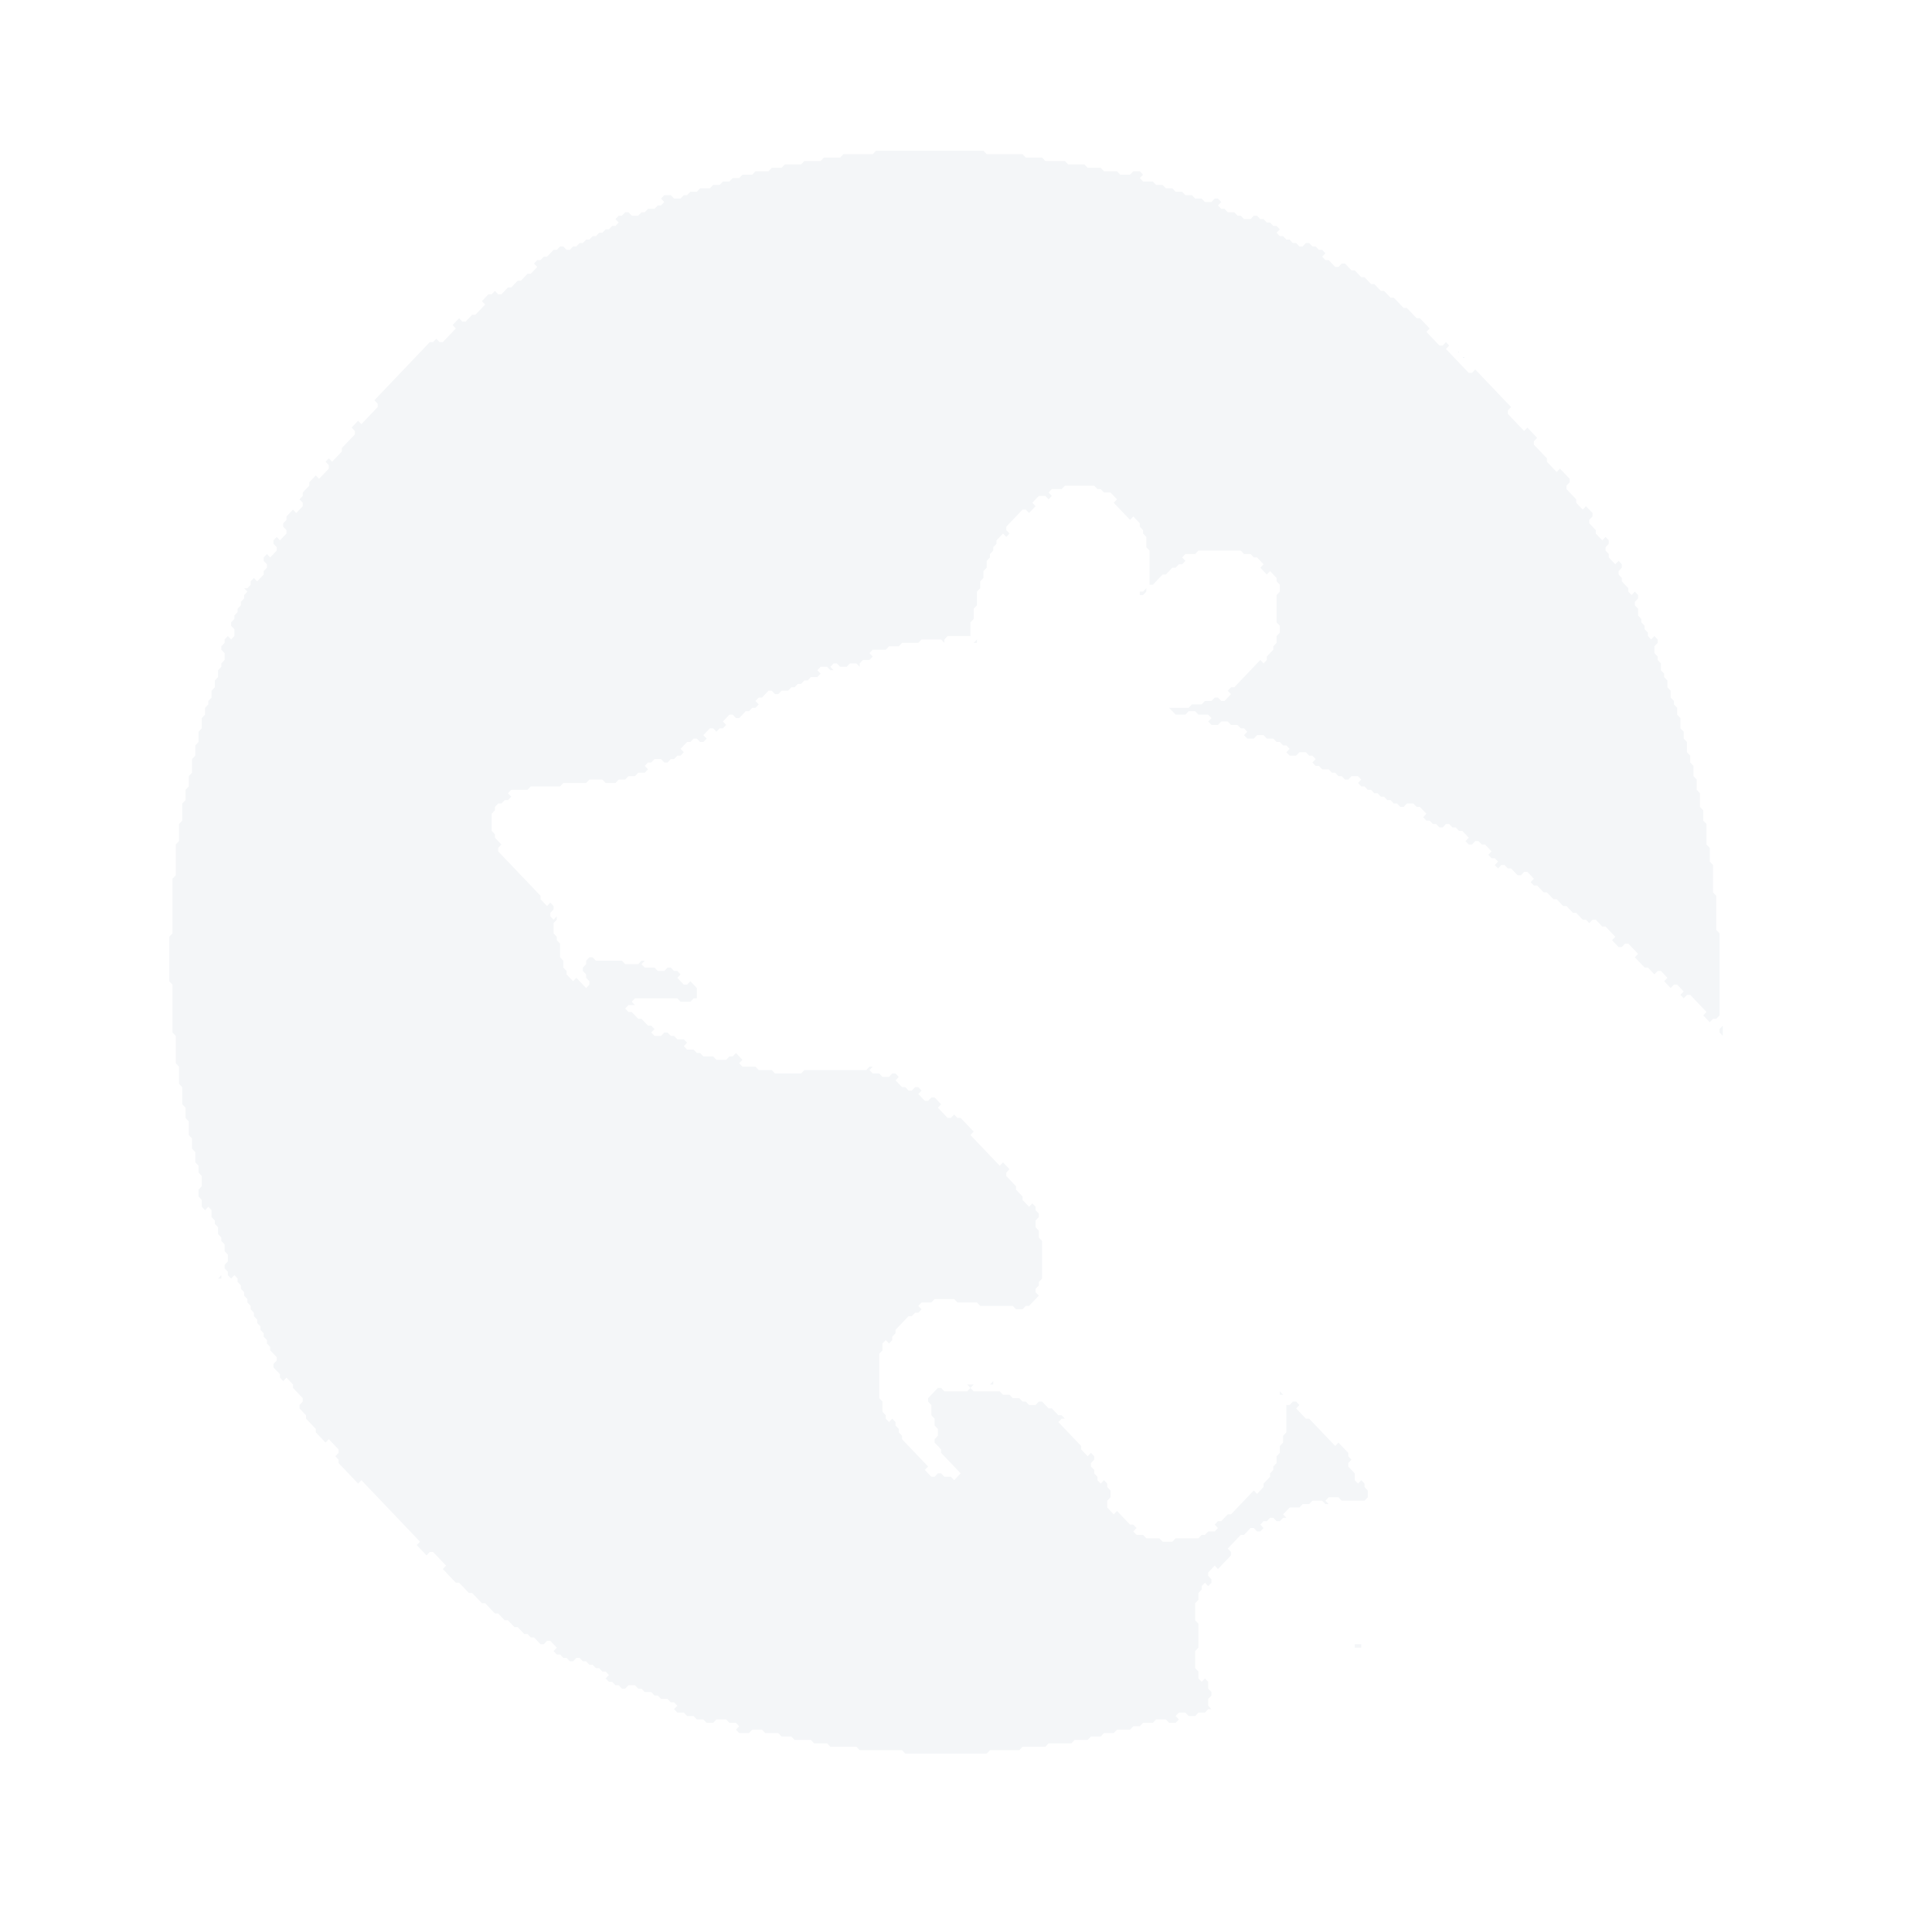
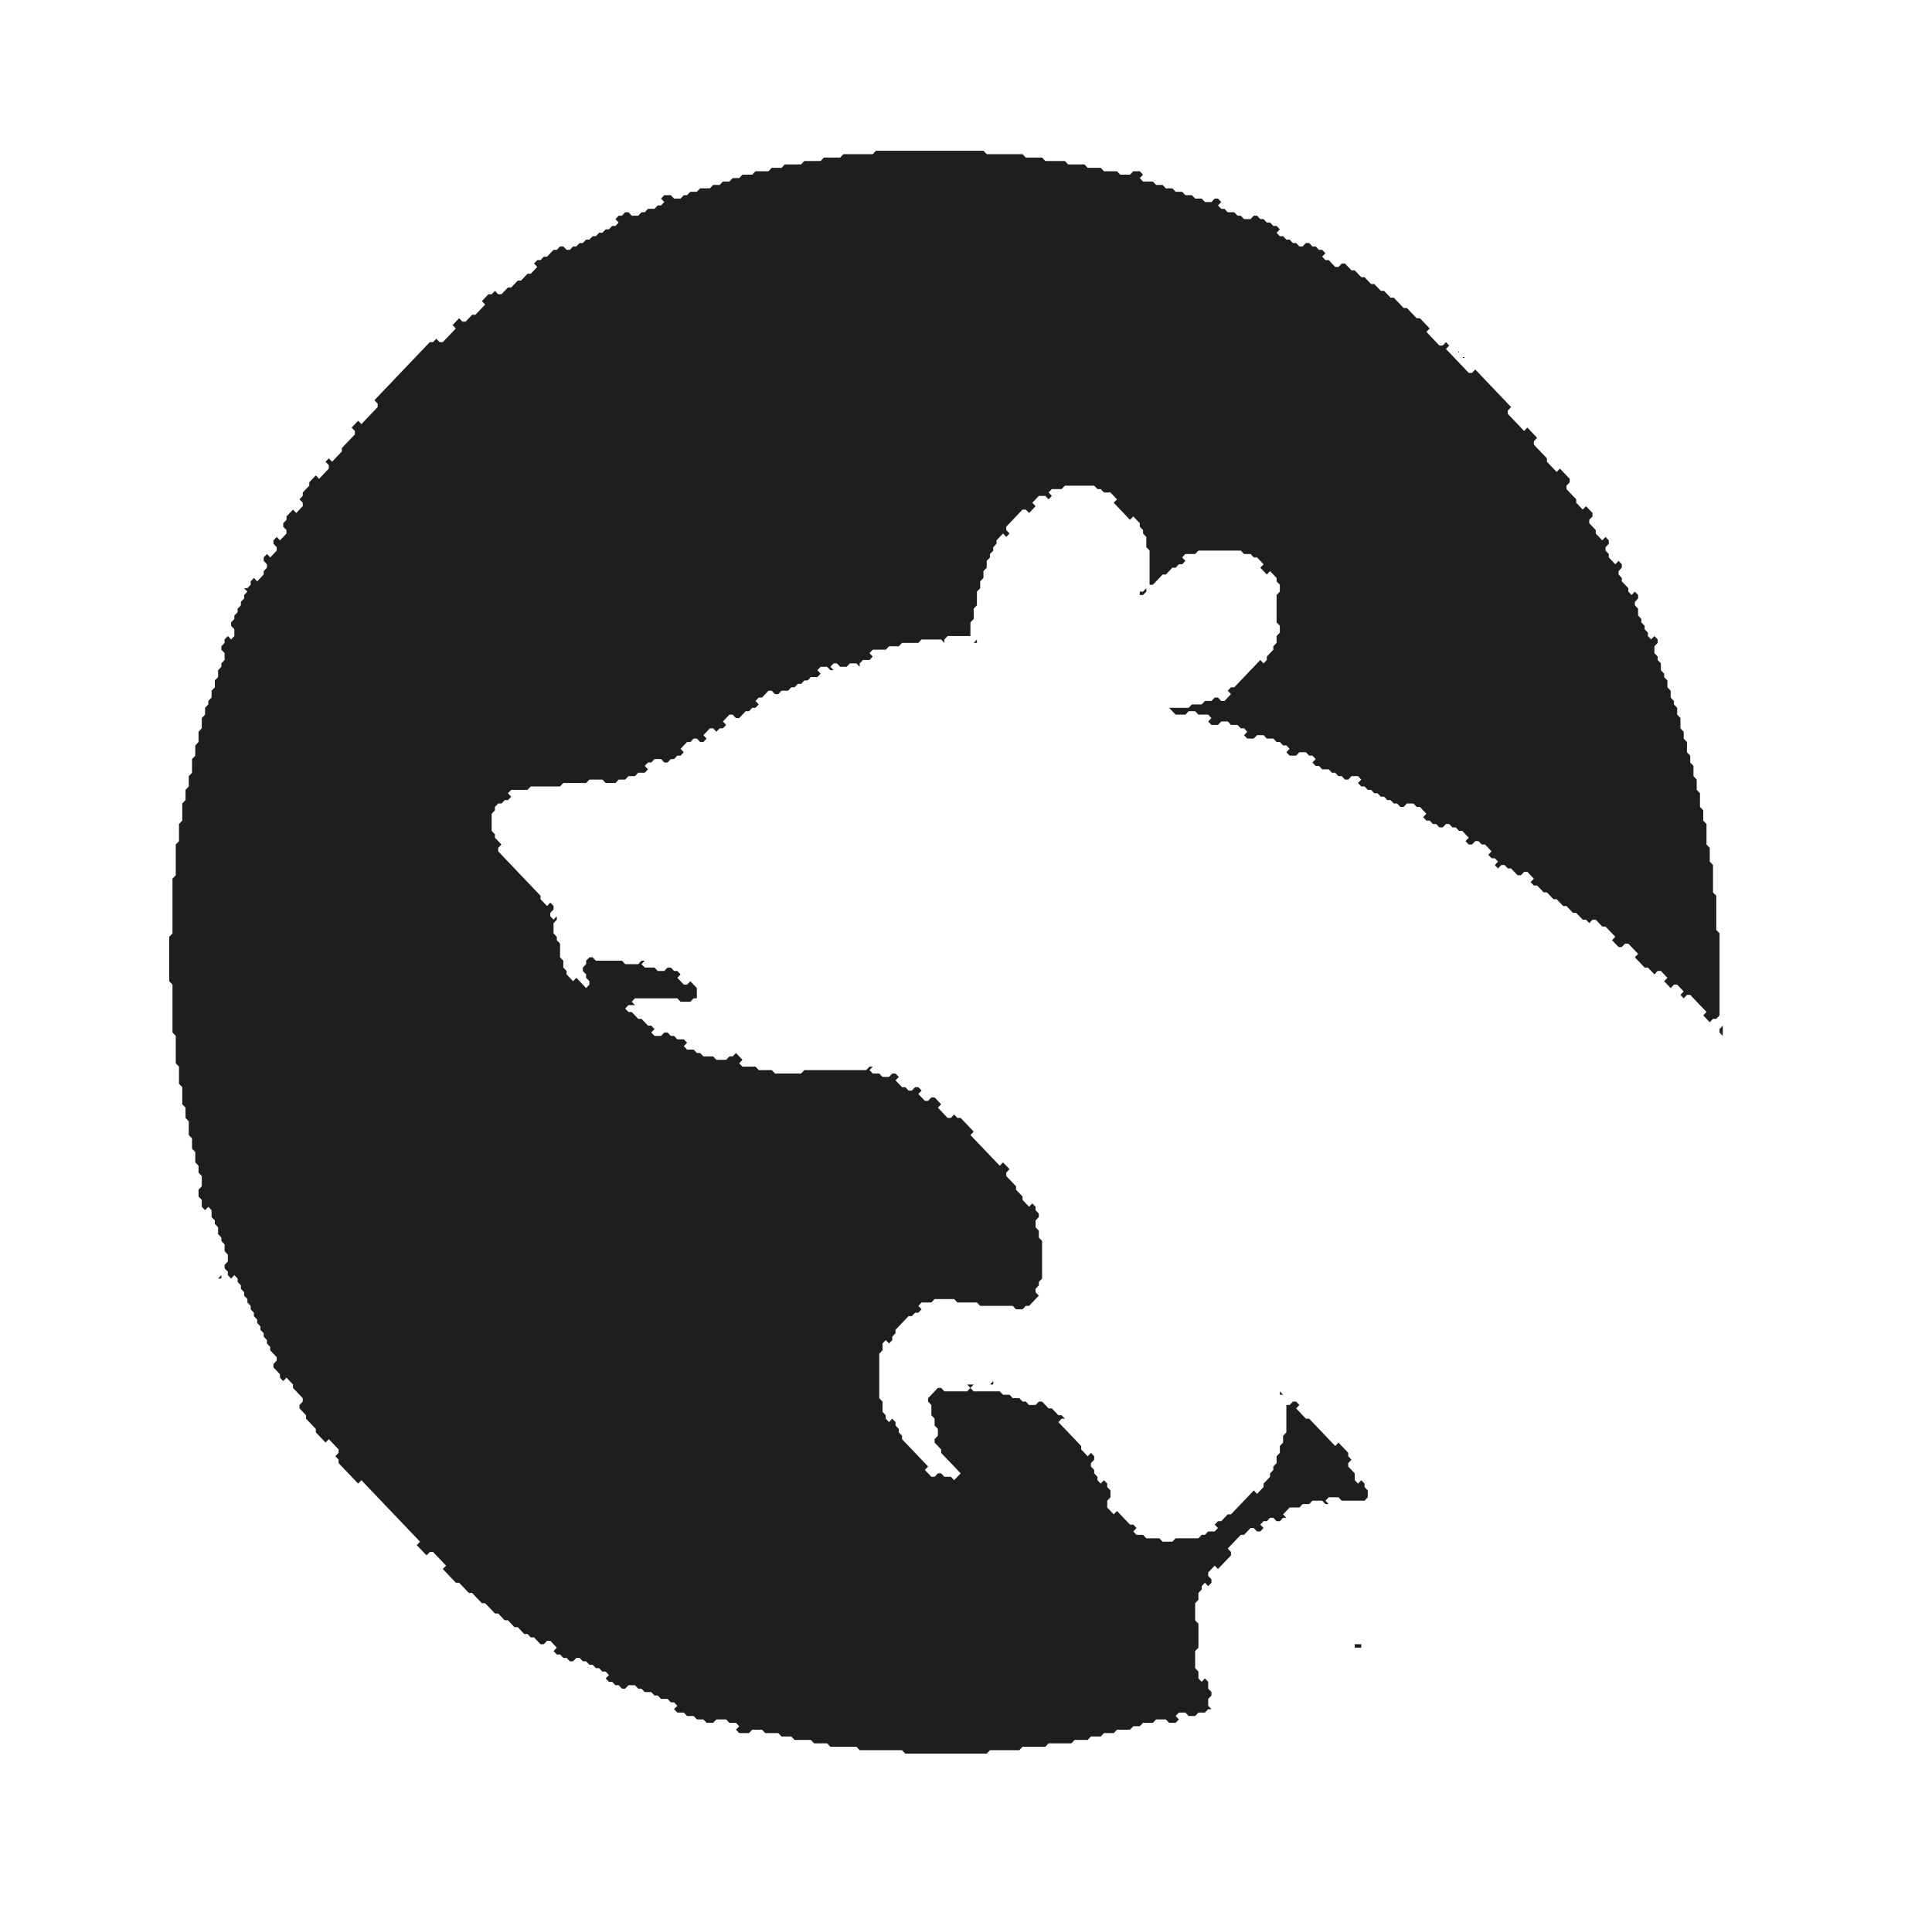
<svg xmlns="http://www.w3.org/2000/svg" width="116" height="115" viewBox="0 0 116 115" fill="none">
-   <path d="M81.341 98.71V98.915H81.732V98.71H81.341Z" fill="#F4F6F8" />
-   <path d="M13.29 76.552L13.094 76.757H13.29V76.552Z" fill="#F4F6F8" />
-   <path d="M52.595 9.05L52.4 9.255H50.64L50.444 9.46H49.466L49.271 9.666H48.293L48.098 9.871H47.12L46.924 10.076H46.338L46.142 10.281H45.36L45.164 10.486H44.578L44.382 10.691H43.991L43.795 10.897H43.404L43.209 11.102H42.818L42.622 11.307H42.035L41.84 11.512H41.449L41.253 11.717H41.058L40.862 11.922H40.471L40.276 11.717H39.885L39.689 11.922L39.885 12.128L39.689 12.333H39.493L39.298 12.538H38.907L38.711 12.743H38.516L38.32 12.948H37.929L37.733 12.743H37.538L37.342 12.948H37.147L36.951 13.153L37.147 13.359L36.951 13.564H36.756L36.56 13.769H36.365L36.169 13.974H35.974L35.778 14.179H35.582L35.387 14.384H35.191L34.996 14.59H34.8L34.605 14.795H34.409L34.214 15H34.018L33.822 14.795H33.627L33.431 15H33.236L32.845 15.41H32.649L32.454 15.616H32.258L32.062 15.821L31.867 15.616L32.258 16.026L31.867 16.436H31.671L31.28 16.847H31.085L30.694 17.257H30.498L30.107 17.667H29.911L29.716 17.462L29.911 17.257L29.52 17.667H29.325L28.934 18.078L29.129 18.283L28.543 18.898H28.347L27.956 19.309H27.76L27.565 19.104L27.76 18.898L27.174 19.514L27.369 19.719L26.587 20.54H26.392L26.196 20.334L26.783 19.719L26 20.54H25.805L25.609 20.745L21.698 24.848L22.48 24.028L22.676 24.233V24.438L21.698 25.464L21.503 25.259L21.112 25.669L21.307 25.874V26.079L20.525 26.9V27.105L19.938 27.721L19.743 27.515L19.156 28.131L19.547 27.721L19.743 27.926V28.131L19.156 28.747L18.961 28.541L18.57 28.952V29.157L18.178 29.567V29.772L17.787 30.183L17.983 29.978L18.178 30.183V30.388L17.787 30.798L17.592 30.593L17.201 31.003V31.209L17.005 31.414V31.619L17.201 31.824V32.029L16.81 32.44L16.614 32.234L16.419 32.44V32.645L16.614 32.85V33.055L16.223 33.465L16.027 33.26L15.832 33.465V33.671L16.027 33.876V34.081L15.832 34.286V34.491L15.441 34.902L15.245 34.697L15.05 34.902V35.107L14.854 35.312H14.659L14.854 35.517L14.659 35.722V35.928L14.463 36.133V36.338L14.267 36.543V36.748L14.072 36.953V37.159L13.876 37.364V37.569L14.072 37.774V38.184L13.876 38.39L13.681 38.184L13.485 38.39V38.595L13.29 38.8V39.005L13.485 39.21V39.621L13.29 39.826V40.031L13.094 40.236V40.647L12.899 40.852V41.262L12.703 41.467V41.878L12.508 42.083V42.288L12.312 42.493V42.903L12.116 43.109V43.724L11.921 43.929V44.545L11.725 44.75V45.365L11.53 45.571V46.391L11.334 46.596V47.212L11.139 47.417V48.033L10.943 48.238V49.264L10.748 49.469V50.495L10.552 50.7V52.547L10.356 52.752V56.034L10.161 56.24V58.907L10.356 59.112V61.984L10.552 62.19V63.831L10.748 64.036V65.062L10.943 65.267V66.293L11.139 66.498V67.114L11.334 67.319V68.14L11.53 68.345V68.96L11.725 69.165V69.781L11.921 69.986V70.397L12.116 70.602V71.217L11.921 71.422V71.833L12.116 72.038V72.448L12.312 72.653L12.508 72.448L12.703 72.653V73.064L12.899 73.269V73.474L13.094 73.679V74.09L13.29 74.295V74.5L13.485 74.705V75.115L13.681 75.321V75.731L13.485 75.936V76.141L13.681 76.347V76.552L13.876 76.757L14.072 76.552L14.267 76.757V76.962L14.463 77.167V77.372L14.659 77.578V77.783L14.854 77.988V78.193L15.05 78.398V78.603L15.245 78.808V79.014L15.441 79.219V79.424L15.636 79.629V79.834L15.832 80.04V80.245L16.027 80.45V80.655L16.223 80.86V81.065L16.614 81.476V81.681L16.419 81.886V82.091L16.81 82.502V82.707L17.005 82.912L17.201 82.707L17.592 83.117V83.322L18.178 83.938V84.143L17.983 84.348V84.553L18.374 84.964V85.169L18.961 85.784V85.99L19.547 86.605L19.743 86.4L20.329 87.015V87.221L20.134 87.426L19.743 87.015L20.329 87.631V87.836L21.503 89.067L21.698 88.862L25.218 92.555L25.023 92.76H24.827L21.894 89.683L23.458 91.324L24.827 92.76H25.023L26 93.786L26.196 93.991L25.609 93.376L25.805 93.171H26L26.783 93.991L26.587 94.196L27.369 95.017H27.565L27.76 95.222L28.151 95.633H28.347L28.934 96.248H29.129L29.716 96.864H29.911L30.302 97.274H30.498L30.889 97.684H31.085L31.476 98.095H31.671L31.867 98.3H32.062L32.454 98.71H32.649L32.845 98.505H33.04L33.431 98.915L33.236 99.121L33.431 99.326H33.627L33.822 99.531H34.018L34.214 99.736H34.409L34.605 99.531H34.8L34.996 99.736H35.191L35.387 99.941H35.582L35.778 100.146H35.974L36.169 100.352H36.365L36.56 100.557L36.365 100.762L36.56 100.967H36.756L36.951 101.172H37.147L37.342 101.377H37.538L37.733 101.172H38.124L38.32 101.377H38.516L38.711 101.583H39.102L39.298 101.788H39.493L39.689 101.993H40.08L40.276 102.198H40.471L40.667 102.403L40.471 102.608L40.667 102.814H41.058L41.253 103.019H41.644L41.84 103.224H42.231L42.427 103.429H42.818L43.013 103.224H43.6L43.795 103.429H44.187L44.382 103.634L44.187 103.84L44.382 104.045H44.969L45.164 103.84H45.751L45.947 104.045H46.729L46.924 104.25H47.511L47.706 104.455H48.684L48.88 104.66H49.662L49.858 104.865H51.422L51.617 105.071H54.16L54.355 105.276H59.244L59.44 105.071H61.199L61.395 104.865H62.764L62.959 104.66H64.328L64.524 104.455H65.306L65.501 104.25H66.088L66.284 104.045H66.87L67.066 103.84H67.848L68.044 103.634H68.435L68.63 103.429H69.217L69.413 103.224H69.999L70.195 103.429H70.586L70.781 103.224L70.586 103.019L70.781 102.814H71.172L71.368 103.019H71.759L71.955 102.814H72.346L72.541 102.608H72.933H72.737L72.541 102.403V101.993L72.737 101.788V101.583L72.541 101.377V100.967L72.346 100.762L72.15 100.967L71.955 100.762V100.352L71.759 100.146V99.121L71.955 98.915V97.479L71.759 97.274V96.248L71.955 96.043V95.633L72.15 95.427V95.222L72.346 95.017L72.541 95.222L72.737 95.017V94.812L72.541 94.607V94.402L72.933 93.991L73.128 94.196L73.91 93.376V93.171L73.715 92.965L74.497 92.145H74.692L75.084 91.734H75.279L75.475 91.939H75.67L75.866 91.734L75.67 91.529L75.866 91.324H76.061L76.257 91.119H76.452L76.648 91.324H76.844L77.039 91.119H77.235L77.039 90.914L77.43 90.503H78.017L78.212 90.298H78.603L78.799 90.093H79.386L79.581 90.298H80.168H79.777L79.581 90.093L79.777 89.888H80.363L80.559 90.093H81.928L82.123 89.888V89.478L81.928 89.272V89.067L81.732 88.862L81.537 89.067L81.341 88.862V88.452L80.95 88.041V87.836L81.146 87.631L81.341 87.836L80.95 87.426V87.221L80.363 86.605L80.168 86.81L78.603 85.169H78.408L77.821 84.553L78.017 84.348L77.821 84.143H77.626L77.43 83.938H77.235L76.844 83.528V83.733H77.039L77.235 83.938H77.43L77.626 84.143L77.43 84.348H77.235V85.99L77.039 86.195V86.605L76.844 86.81V87.221L76.648 87.426V87.836L76.452 88.041V88.246L76.257 88.452V88.657L75.866 89.067V89.272L75.475 89.683L75.279 89.478L73.91 90.914H73.715L73.324 91.324H73.128L72.933 91.529L73.128 91.734L72.933 91.939H72.541L72.346 92.145H72.15L71.955 92.35H70.586L70.39 92.555H69.804L69.608 92.35H68.826L68.63 92.145H68.239L68.044 91.939L68.239 91.734L68.044 91.529H67.848L67.066 90.709L66.87 90.914L66.479 90.503V90.093L66.675 89.888V89.478L66.479 89.272V89.067L66.284 88.862L66.088 89.067L65.893 88.862V88.657L65.697 88.452V88.246L65.501 88.041V87.836L65.697 87.631V87.426L65.501 87.221L65.306 87.426L64.915 87.015V86.81L63.546 85.374L63.742 85.169H63.937L64.915 86.195L63.742 84.964H63.546L63.155 84.553H62.959L62.568 84.143H62.373L62.177 84.348H61.786L61.59 84.143H61.395L61.199 83.938H60.808L60.613 83.733H60.222L60.026 83.528H58.462L58.266 83.322L58.462 83.117H59.635V82.912L59.44 83.117H56.897H58.071L58.266 83.322L58.071 83.528H56.702L56.506 83.322H56.311L55.724 83.938V84.143L55.92 84.348V84.964L56.115 85.169V85.579L56.311 85.784V86.195L56.115 86.4V86.605L56.311 86.81L56.506 87.015V87.221L56.702 87.426L57.679 88.452L57.288 88.862L57.093 88.657H56.702L56.506 88.452H56.311L56.115 88.657H55.92L55.529 88.246L55.724 88.041L54.16 86.4V86.195L53.964 85.99V85.784L53.769 85.579V85.374L53.573 85.169L53.377 85.374L53.182 85.169V84.964L52.986 84.758V84.143L52.791 83.938V81.271L52.986 81.065V80.655L53.182 80.45L53.377 80.655L53.573 80.45V80.245L53.769 80.04V79.834L54.551 79.014H54.746L54.942 78.808H55.137L55.333 78.603L55.137 78.398L55.333 78.193H55.92L56.115 77.988H57.288L57.484 78.193H58.657L58.853 78.398H60.808L61.004 78.603H61.395L61.59 78.398H61.786L62.568 77.578L62.373 77.783L62.177 77.578V77.372L62.373 77.167V76.962L62.568 76.757V74.5L62.373 74.295V73.884L62.177 73.679V73.269L62.373 73.064V72.859L62.177 72.653V72.448L61.982 72.243L61.786 72.448L61.395 72.038V71.833L61.004 71.422V71.217L60.417 70.602V70.397L60.613 70.191L61.004 70.602L60.222 69.781L60.026 69.986L58.266 68.14L58.462 67.934L57.679 67.114H57.484L56.897 66.498L57.288 66.909L57.093 67.114H56.897L56.311 66.498L56.506 66.293L56.115 65.883H55.92L55.724 66.088H55.529L55.137 65.677L55.333 65.472L55.137 65.267H54.942L54.746 65.472H54.551L54.355 65.267H54.16L53.769 64.857L53.964 64.652L53.769 64.447H53.573L53.377 64.652H52.986L52.791 64.447H52.4L52.204 64.241L52.4 64.036H52.204L52.009 64.241H48.293L48.098 64.447H46.533L46.338 64.241H45.555L45.36 64.036H44.578L44.382 63.831L44.578 63.626L44.187 63.215L43.991 63.421H43.795L43.6 63.626H43.013L42.818 63.421H42.231L42.035 63.215H41.84L41.644 63.01H41.253L41.058 62.805L41.253 62.6L41.058 62.395H40.667L40.471 62.19H40.276L40.08 61.984H39.885L39.689 62.19H39.298L39.102 61.984L39.298 61.779L39.102 61.574H38.907L38.516 61.164H38.32L37.929 60.753H37.733L37.538 60.548L37.733 60.343H40.471H38.124L37.929 60.138L38.124 59.933H40.667L40.862 60.138H41.449L41.644 59.933H41.84V59.317L41.253 58.702L41.449 58.907L41.253 59.112H41.058L40.667 58.702L40.862 58.496L40.667 58.291H40.471L40.276 58.086H40.08L39.885 58.291H39.493L39.298 58.086H38.711L38.516 57.881L38.711 57.676H39.102H38.516L38.32 57.881H37.538L37.342 57.676H35.778L35.582 57.471H35.387L35.191 57.676V57.881L34.996 58.086V58.291L35.191 58.496V58.702L35.387 58.907V59.112L35.191 59.317L34.605 58.702L34.409 58.907L34.018 58.496V58.291L33.822 58.086V57.676L33.627 57.471V56.65L33.431 56.445V56.24L33.236 56.034V55.419L33.431 55.214V55.009L33.236 55.214L33.04 55.009V54.803L33.236 54.598V54.393L33.04 54.188L32.845 54.393L32.454 53.983V53.778L29.911 51.11V50.905L30.107 50.7L32.454 53.162L29.716 50.29V50.084L29.52 49.879V48.853L29.716 48.648V48.443L29.911 48.238H30.107L30.302 48.033H30.498L30.694 47.828L30.498 47.622L30.694 47.417H31.671L31.867 47.212H33.627L33.822 47.007H35.191L35.387 46.802H36.169L36.365 47.007H36.951L37.147 46.802H37.538L37.733 46.596H38.124L38.32 46.391H38.711L38.907 46.186L38.711 45.981L38.907 45.776H39.102L39.298 45.571H39.689L39.885 45.776H40.08L40.276 45.571H40.471L40.667 45.365H40.862L41.058 45.16L40.862 44.955L41.253 44.545H41.449L41.644 44.34H41.84L42.035 44.545H42.231L42.427 44.34L42.231 44.134L42.622 43.724H42.818L43.013 43.929L42.818 44.134L43.209 43.724H43.404L43.6 43.519L43.404 43.314L43.795 42.903H43.991L44.187 43.109H44.382L44.773 42.698H44.969L45.164 42.493H45.36L45.555 42.288L45.36 42.083L45.555 41.878H45.751L46.142 41.467H46.338L46.533 41.672H46.729L46.924 41.467H47.315L47.511 41.262H47.706L47.902 41.057H48.098L48.293 40.852H48.489L48.684 40.647H49.075L49.271 40.441L49.075 40.236L49.271 40.031H49.662L49.858 40.236H50.053L49.858 40.031L50.053 39.826H50.249L50.444 40.031H50.835L51.031 39.826H51.422L51.617 40.031V39.826L51.813 39.621H52.204L52.4 39.416L52.204 39.21L52.4 39.005H53.182L53.377 38.8H53.964L54.16 38.595H55.137L55.333 38.39H56.506L56.702 38.595V38.39L56.897 38.184H58.266V37.364L58.462 37.159V36.543L58.657 36.338L58.853 36.543V37.364L58.657 37.569V38.39L58.462 38.595H57.288H58.657V37.569L58.853 37.364V36.543L58.657 36.338V35.517L58.853 35.312V34.902L59.048 34.697V34.286L59.244 34.081V33.671L59.44 33.465V33.26L59.635 33.055V32.85L59.831 32.645V32.44L60.222 32.029L60.417 32.234L61.199 31.414L60.613 32.029L60.417 31.824V31.619L61.395 30.593H61.59L61.786 30.798L61.59 31.003L62.177 30.388L61.982 30.183L62.373 29.772H62.764L62.959 29.978L62.764 30.183L63.155 29.772L62.959 29.567L63.155 29.362H63.742L63.937 29.157H65.697L65.893 29.362H66.088L66.284 29.567H66.675L67.066 29.978L66.87 30.183L67.261 30.593L67.848 31.209L68.044 31.003L68.435 31.414V31.619L68.63 31.824V32.029L68.826 32.234V32.85L69.022 33.055V35.107L68.826 35.312L68.63 35.517H68.435V35.722H68.63L68.826 35.517V35.312L69.022 35.107H69.217L69.804 34.491H69.999L70.39 34.081H70.586L70.781 33.876H70.977L71.172 33.671L70.977 33.465L71.172 33.26H71.759L71.955 33.055H74.497L74.692 33.26H75.084L75.279 33.465H75.475L75.866 33.876L75.67 34.081L76.061 34.491L76.257 34.286L76.648 34.697V34.902L76.844 35.107V35.517L76.648 35.722V37.364L76.844 37.569V37.979L76.648 38.184V38.595L76.452 38.8V39.005L76.061 39.416V39.621L75.866 39.826L75.67 39.621L74.301 41.057L74.106 41.262H73.91L73.715 41.467L73.91 41.672L73.519 42.083H73.324L73.128 41.878H72.933L72.737 42.083H72.346L72.15 42.288H71.564L71.368 42.493H70.195L70.586 42.903H71.172L71.368 42.698H71.759L71.955 42.903H72.541L72.737 43.109L72.541 43.314L72.737 43.519H73.128L73.324 43.314H73.715L73.91 43.519H74.301L74.497 43.724H74.692L74.888 43.929L74.692 44.134L74.888 44.34H75.279L75.475 44.134H75.866L76.061 44.34H76.452L76.648 44.545H76.844L77.039 44.75H77.235L77.43 44.955L77.235 45.16L77.43 45.365H77.821L78.017 45.16H78.408L78.603 45.365H78.799L78.995 45.571L78.799 45.776L78.995 45.981H79.19L79.386 46.186H79.777L79.972 46.391H80.168L80.363 46.596H80.559L80.754 46.802H80.95L81.146 46.596H81.537L81.732 46.802L81.537 47.007L81.732 47.212H81.928L82.123 47.417H82.319L82.514 47.622H82.71L82.906 47.828H83.101L83.297 48.033H83.492L83.688 48.238H83.883L84.079 48.443H84.274L84.47 48.238H84.861L85.057 48.443H85.252L85.643 48.853L85.448 49.059L85.643 49.264H85.839L86.034 49.469H86.23L86.425 49.674H86.621L86.817 49.469H87.012L87.208 49.674H87.403L87.599 49.879H87.794L88.185 50.29L87.99 50.495L88.185 50.7H88.381L88.576 50.495H88.772L88.968 50.7H89.163L89.554 51.11L89.359 51.316L89.554 51.521H89.75L89.945 51.726L89.75 51.931L90.141 52.341L89.945 52.136L90.141 51.931H90.336L90.532 52.136H90.728L91.119 52.547H91.314L91.51 52.341H91.705L92.096 52.752L91.901 52.957L92.096 53.162H92.292L92.683 53.572H92.879L93.074 53.778L93.27 53.983H93.465L93.856 54.393H94.052L94.443 54.803H94.638L95.03 55.214H95.225L95.616 55.624L95.421 55.419L95.616 55.214H95.812L96.203 55.624H96.398L96.985 56.24L96.79 56.445L97.181 56.855H97.376L97.572 56.65H97.767L98.354 57.266L98.158 57.471L98.745 58.086H98.941L99.527 58.702L99.332 58.496L99.527 58.291H99.723L100.114 58.702L99.918 58.907L100.505 59.522L100.309 59.317L100.505 59.112H100.701L101.092 59.522L100.896 59.727L101.874 60.753L101.092 59.933L101.287 59.727H101.483L102.461 60.753L102.265 60.959L102.852 61.574H103.047L103.243 61.779V61.984L103.438 62.19V61.369V61.574L103.243 61.779L103.047 61.574H102.852L102.656 61.369L102.852 61.164H103.047L103.243 60.959V56.034L103.047 55.829V53.778L102.852 53.572V51.931L102.656 51.726V50.905L102.461 50.7V49.469L102.265 49.264V48.648L102.069 48.443V47.622L101.874 47.417V46.802L101.678 46.596V45.981L101.483 45.776V45.365L101.287 45.16V44.545L101.092 44.34V43.929L100.896 43.724V43.109L100.701 42.903V42.493L100.505 42.288V42.083L100.309 41.878V41.467L100.114 41.262V40.852L99.918 40.647V40.441L99.723 40.236V39.826L99.527 39.621V39.416L99.332 39.21V38.8L99.527 38.595V38.39L99.332 38.184L99.136 38.39L98.941 38.184V37.979L98.745 37.774V37.569L98.549 37.364V37.159L98.354 36.953V36.543L98.158 36.338V36.133L98.354 35.928V35.722L98.158 35.517L97.963 35.722L97.767 35.517V35.312L97.376 34.902V34.697L97.181 34.491V34.286L97.376 34.081V33.876L97.181 33.671L96.985 33.876L96.594 33.465V33.26L96.398 33.055V32.85L96.594 32.645V32.44L96.398 32.234L96.203 32.44L95.812 32.029V31.824L95.421 31.414V31.209L95.616 31.003V30.798L95.421 30.593L95.225 30.388L95.03 30.593L94.638 30.183V29.978L94.052 29.362V29.157L94.247 28.952V28.747L93.661 28.131L93.465 28.336L92.879 27.721V27.515L92.096 26.695V26.49L92.292 26.285L92.683 26.695L92.487 26.49L91.705 25.669L91.51 25.874L90.532 24.848V24.643L90.728 24.438L91.51 25.259L90.923 24.643L87.403 20.95L88.576 22.181L88.381 22.386H88.185L86.817 20.95L87.012 20.745L86.425 20.129L86.817 20.54L86.621 20.745H86.425L85.643 19.924L85.839 19.719L85.252 19.104H85.057L84.47 18.488H84.274L83.688 17.872H83.492L83.101 17.462H82.906L82.514 17.052H82.319L81.928 16.641H81.732L81.341 16.231H81.146L80.95 16.026L80.754 15.821H80.559L80.363 16.026H80.168L79.777 15.616H79.581L79.386 15.41L79.581 15.205L79.386 15H79.19L78.995 14.795H78.799L78.603 14.59H78.408L78.212 14.795H78.017L77.821 14.59H77.626L77.43 14.384H77.235L77.039 14.179H76.844L76.648 13.974L76.844 13.769L76.648 13.564H76.452L76.257 13.359H76.061L75.866 13.153H75.67L75.475 12.948H75.279L75.084 13.153H74.692L74.497 12.948H74.301L74.106 12.743H73.715L73.519 12.538H73.324L73.128 12.333L73.324 12.128L73.128 11.922H72.933L72.737 12.128H72.346L72.15 11.922H71.759L71.564 11.717H71.172L70.977 11.512H70.586L70.39 11.307H69.999L69.804 11.102H69.413L69.217 10.897H68.63L68.435 10.691L68.63 10.486L68.435 10.281H68.044L67.848 10.486H67.261L67.066 10.281H66.284L66.088 10.076H65.306L65.11 9.871H64.133L63.937 9.666H62.764L62.568 9.46H61.59L61.395 9.255H59.244L59.048 9.05H52.595Z" fill="#F4F6F8" />
+   <path d="M81.341 98.71V98.915H81.732V98.71H81.341Z" fill="#1E1E1E" />
+   <path d="M13.29 76.552L13.094 76.757H13.29V76.552Z" fill="#1E1E1E" />
+   <path d="M52.595 9.05L52.4 9.255H50.64L50.444 9.46H49.467L49.271 9.666H48.293L48.098 9.871H47.12L46.924 10.076H46.338L46.142 10.281H45.36L45.164 10.486H44.578L44.382 10.691H43.991L43.795 10.897H43.404L43.209 11.102H42.818L42.622 11.307H42.036L41.84 11.512H41.449L41.253 11.717H41.058L40.862 11.922H40.471L40.276 11.717H39.885L39.689 11.922L39.885 12.128L39.689 12.333H39.493L39.298 12.538H38.907L38.711 12.743H38.516L38.32 12.948H37.929L37.733 12.743H37.538L37.342 12.948H37.147L36.951 13.153L37.147 13.359L36.951 13.564H36.756L36.56 13.769H36.365L36.169 13.974H35.974L35.778 14.179H35.582L35.387 14.384H35.191L34.996 14.59H34.8L34.605 14.795H34.409L34.214 15H34.018L33.822 14.795H33.627L33.431 15H33.236L32.845 15.41H32.649L32.454 15.616H32.258L32.062 15.821L31.867 15.616L32.258 16.026L31.867 16.436H31.671L31.28 16.847H31.085L30.694 17.257H30.498L30.107 17.667H29.912L29.716 17.462L29.912 17.257L29.52 17.667H29.325L28.934 18.078L29.129 18.283L28.543 18.898H28.347L27.956 19.309H27.76L27.565 19.104L27.76 18.898L27.174 19.514L27.369 19.719L26.587 20.54H26.392L26.196 20.334L26.783 19.719L26 20.54H25.805L25.609 20.745L21.698 24.848L22.48 24.028L22.676 24.233V24.438L21.698 25.464L21.503 25.259L21.112 25.669L21.307 25.874V26.079L20.525 26.9V27.105L19.938 27.721L19.743 27.515L19.156 28.131L19.547 27.721L19.743 27.926V28.131L19.156 28.747L18.961 28.541L18.57 28.952V29.157L18.178 29.567V29.772L17.787 30.183L17.983 29.978L18.178 30.183V30.388L17.787 30.798L17.592 30.593L17.201 31.003V31.209L17.005 31.414V31.619L17.201 31.824V32.029L16.81 32.44L16.614 32.234L16.419 32.44V32.645L16.614 32.85V33.055L16.223 33.465L16.027 33.26L15.832 33.465V33.671L16.027 33.876V34.081L15.832 34.286V34.491L15.441 34.902L15.245 34.697L15.05 34.902V35.107L14.854 35.312H14.659L14.854 35.517L14.659 35.722V35.928L14.463 36.133V36.338L14.267 36.543V36.748L14.072 36.953V37.159L13.876 37.364V37.569L14.072 37.774V38.184L13.876 38.39L13.681 38.184L13.485 38.39V38.595L13.29 38.8V39.005L13.485 39.21V39.621L13.29 39.826V40.031L13.094 40.236V40.647L12.899 40.852V41.262L12.703 41.467V41.878L12.508 42.083V42.288L12.312 42.493V42.903L12.116 43.109V43.724L11.921 43.929V44.545L11.725 44.75V45.365L11.53 45.571V46.391L11.334 46.596V47.212L11.139 47.417V48.033L10.943 48.238V49.264L10.748 49.469V50.495L10.552 50.7V52.547L10.356 52.752V56.034L10.161 56.24V58.907L10.356 59.112V61.984L10.552 62.19V63.831L10.748 64.036V65.062L10.943 65.267V66.293L11.139 66.498V67.114L11.334 67.319V68.14L11.53 68.345V68.96L11.725 69.165V69.781L11.921 69.986V70.397L12.116 70.602V71.217L11.921 71.422V71.833L12.116 72.038V72.448L12.312 72.653L12.508 72.448L12.703 72.653V73.064L12.899 73.269V73.474L13.094 73.679V74.09L13.29 74.295V74.5L13.485 74.705V75.115L13.681 75.321V75.731L13.485 75.936V76.141L13.681 76.347V76.552L13.876 76.757L14.072 76.552L14.267 76.757V76.962L14.463 77.167V77.372L14.659 77.578V77.783L14.854 77.988V78.193L15.05 78.398V78.603L15.245 78.808V79.014L15.441 79.219V79.424L15.636 79.629V79.834L15.832 80.04V80.245L16.027 80.45V80.655L16.223 80.86V81.065L16.614 81.476V81.681L16.419 81.886V82.091L16.81 82.502V82.707L17.005 82.912L17.201 82.707L17.592 83.117V83.322L18.178 83.938V84.143L17.983 84.348V84.553L18.374 84.964V85.169L18.961 85.784V85.99L19.547 86.605L19.743 86.4L20.329 87.015V87.221L20.134 87.426L19.743 87.015L20.329 87.631V87.836L21.503 89.067L21.698 88.862L25.218 92.555L25.023 92.76H24.827L21.894 89.683L23.458 91.324L24.827 92.76H25.023L26 93.786L26.196 93.991L25.609 93.376L25.805 93.171H26L26.783 93.991L26.587 94.196L27.369 95.017H27.565L27.76 95.222L28.151 95.633H28.347L28.934 96.248H29.129L29.716 96.864H29.912L30.303 97.274H30.498L30.889 97.684H31.085L31.476 98.095H31.671L31.867 98.3H32.062L32.454 98.71H32.649L32.845 98.505H33.04L33.431 98.915L33.236 99.121L33.431 99.326H33.627L33.822 99.531H34.018L34.214 99.736H34.409L34.605 99.531H34.8L34.996 99.736H35.191L35.387 99.941H35.582L35.778 100.146H35.974L36.169 100.352H36.365L36.56 100.557L36.365 100.762L36.56 100.967H36.756L36.951 101.172H37.147L37.342 101.377H37.538L37.733 101.172H38.125L38.32 101.377H38.516L38.711 101.583H39.102L39.298 101.788H39.493L39.689 101.993H40.08L40.276 102.198H40.471L40.667 102.403L40.471 102.608L40.667 102.814H41.058L41.253 103.019H41.645L41.84 103.224H42.231L42.427 103.429H42.818L43.013 103.224H43.6L43.795 103.429H44.187L44.382 103.634L44.187 103.84L44.382 104.045H44.969L45.164 103.84H45.751L45.947 104.045H46.729L46.924 104.25H47.511L47.706 104.455H48.684L48.88 104.66H49.662L49.858 104.865H51.422L51.617 105.071H54.16L54.355 105.276H59.244L59.44 105.071H61.2L61.395 104.865H62.764L62.959 104.66H64.328L64.524 104.455H65.306L65.502 104.25H66.088L66.284 104.045H66.87L67.066 103.84H67.848L68.044 103.634H68.435L68.63 103.429H69.217L69.413 103.224H69.999L70.195 103.429H70.586L70.781 103.224L70.586 103.019L70.781 102.814H71.172L71.368 103.019H71.759L71.955 102.814H72.346L72.541 102.608H72.933H72.737L72.541 102.403V101.993L72.737 101.788V101.583L72.541 101.377V100.967L72.346 100.762L72.15 100.967L71.955 100.762V100.352L71.759 100.146V99.121L71.955 98.915V97.479L71.759 97.274V96.248L71.955 96.043V95.633L72.15 95.427V95.222L72.346 95.017L72.541 95.222L72.737 95.017V94.812L72.541 94.607V94.402L72.933 93.991L73.128 94.196L73.91 93.376V93.171L73.715 92.965L74.497 92.145H74.692L75.084 91.734H75.279L75.475 91.939H75.67L75.866 91.734L75.67 91.529L75.866 91.324H76.061L76.257 91.119H76.452L76.648 91.324H76.844L77.039 91.119H77.235L77.039 90.914L77.43 90.503H78.017L78.212 90.298H78.603L78.799 90.093H79.386L79.581 90.298H80.168H79.777L79.581 90.093L79.777 89.888H80.363L80.559 90.093H81.928L82.123 89.888V89.478L81.928 89.272V89.067L81.732 88.862L81.537 89.067L81.341 88.862V88.452L80.95 88.041V87.836L81.146 87.631L81.341 87.836L80.95 87.426V87.221L80.363 86.605L80.168 86.81L78.603 85.169H78.408L77.821 84.553L78.017 84.348L77.821 84.143H77.626L77.43 83.938H77.235L76.844 83.528V83.733H77.039L77.235 83.938H77.43L77.626 84.143L77.43 84.348H77.235V85.99L77.039 86.195V86.605L76.844 86.81V87.221L76.648 87.426V87.836L76.452 88.041V88.246L76.257 88.452V88.657L75.866 89.067V89.272L75.475 89.683L75.279 89.478L73.91 90.914H73.715L73.324 91.324H73.128L72.933 91.529L73.128 91.734L72.933 91.939H72.541L72.346 92.145H72.15L71.955 92.35H70.586L70.39 92.555H69.804L69.608 92.35H68.826L68.63 92.145H68.239L68.044 91.939L68.239 91.734L68.044 91.529H67.848L67.066 90.709L66.87 90.914L66.479 90.503V90.093L66.675 89.888V89.478L66.479 89.272V89.067L66.284 88.862L66.088 89.067L65.893 88.862V88.657L65.697 88.452V88.246L65.502 88.041V87.836L65.697 87.631V87.426L65.502 87.221L65.306 87.426L64.915 87.015V86.81L63.546 85.374L63.742 85.169H63.937L64.915 86.195L63.742 84.964H63.546L63.155 84.553H62.959L62.568 84.143H62.373L62.177 84.348H61.786L61.591 84.143H61.395L61.2 83.938H60.808L60.613 83.733H60.222L60.026 83.528H58.462L58.266 83.322L58.462 83.117H59.635V82.912L59.44 83.117H56.897H58.071L58.266 83.322L58.071 83.528H56.702L56.506 83.322H56.311L55.724 83.938V84.143L55.92 84.348V84.964L56.115 85.169V85.579L56.311 85.784V86.195L56.115 86.4V86.605L56.311 86.81L56.506 87.015V87.221L56.702 87.426L57.68 88.452L57.288 88.862L57.093 88.657H56.702L56.506 88.452H56.311L56.115 88.657H55.92L55.529 88.246L55.724 88.041L54.16 86.4V86.195L53.964 85.99V85.784L53.769 85.579V85.374L53.573 85.169L53.377 85.374L53.182 85.169V84.964L52.986 84.758V84.143L52.791 83.938V81.271L52.986 81.065V80.655L53.182 80.45L53.377 80.655L53.573 80.45V80.245L53.769 80.04V79.834L54.551 79.014H54.746L54.942 78.808H55.137L55.333 78.603L55.137 78.398L55.333 78.193H55.92L56.115 77.988H57.288L57.484 78.193H58.657L58.853 78.398H60.808L61.004 78.603H61.395L61.591 78.398H61.786L62.568 77.578L62.373 77.783L62.177 77.578V77.372L62.373 77.167V76.962L62.568 76.757V74.5L62.373 74.295V73.884L62.177 73.679V73.269L62.373 73.064V72.859L62.177 72.653V72.448L61.982 72.243L61.786 72.448L61.395 72.038V71.833L61.004 71.422V71.217L60.417 70.602V70.397L60.613 70.191L61.004 70.602L60.222 69.781L60.026 69.986L58.266 68.14L58.462 67.934L57.68 67.114H57.484L56.897 66.498L57.288 66.909L57.093 67.114H56.897L56.311 66.498L56.506 66.293L56.115 65.883H55.92L55.724 66.088H55.529L55.137 65.677L55.333 65.472L55.137 65.267H54.942L54.746 65.472H54.551L54.355 65.267H54.16L53.769 64.857L53.964 64.652L53.769 64.447H53.573L53.377 64.652H52.986L52.791 64.447H52.4L52.204 64.241L52.4 64.036H52.204L52.009 64.241H48.293L48.098 64.447H46.533L46.338 64.241H45.556L45.36 64.036H44.578L44.382 63.831L44.578 63.626L44.187 63.215L43.991 63.421H43.795L43.6 63.626H43.013L42.818 63.421H42.231L42.036 63.215H41.84L41.645 63.01H41.253L41.058 62.805L41.253 62.6L41.058 62.395H40.667L40.471 62.19H40.276L40.08 61.984H39.885L39.689 62.19H39.298L39.102 61.984L39.298 61.779L39.102 61.574H38.907L38.516 61.164H38.32L37.929 60.753H37.733L37.538 60.548L37.733 60.343H40.471H38.125L37.929 60.138L38.125 59.933H40.667L40.862 60.138H41.449L41.645 59.933H41.84V59.317L41.253 58.702L41.449 58.907L41.253 59.112H41.058L40.667 58.702L40.862 58.496L40.667 58.291H40.471L40.276 58.086H40.08L39.885 58.291H39.493L39.298 58.086H38.711L38.516 57.881L38.711 57.676H39.102H38.516L38.32 57.881H37.538L37.342 57.676H35.778L35.582 57.471H35.387L35.191 57.676V57.881L34.996 58.086V58.291L35.191 58.496V58.702L35.387 58.907V59.112L35.191 59.317L34.605 58.702L34.409 58.907L34.018 58.496V58.291L33.822 58.086V57.676L33.627 57.471V56.65L33.431 56.445V56.24L33.236 56.034V55.419L33.431 55.214V55.009L33.236 55.214L33.04 55.009V54.803L33.236 54.598V54.393L33.04 54.188L32.845 54.393L32.454 53.983V53.778L29.912 51.11V50.905L30.107 50.7L32.454 53.162L29.716 50.29V50.084L29.52 49.879V48.853L29.716 48.648V48.443L29.912 48.238H30.107L30.303 48.033H30.498L30.694 47.828L30.498 47.622L30.694 47.417H31.671L31.867 47.212H33.627L33.822 47.007H35.191L35.387 46.802H36.169L36.365 47.007H36.951L37.147 46.802H37.538L37.733 46.596H38.125L38.32 46.391H38.711L38.907 46.186L38.711 45.981L38.907 45.776H39.102L39.298 45.571H39.689L39.885 45.776H40.08L40.276 45.571H40.471L40.667 45.365H40.862L41.058 45.16L40.862 44.955L41.253 44.545H41.449L41.645 44.34H41.84L42.036 44.545H42.231L42.427 44.34L42.231 44.135L42.622 43.724H42.818L43.013 43.929L42.818 44.135L43.209 43.724H43.404L43.6 43.519L43.404 43.314L43.795 42.903H43.991L44.187 43.109H44.382L44.773 42.698H44.969L45.164 42.493H45.36L45.556 42.288L45.36 42.083L45.556 41.878H45.751L46.142 41.467H46.338L46.533 41.672H46.729L46.924 41.467H47.315L47.511 41.262H47.706L47.902 41.057H48.098L48.293 40.852H48.489L48.684 40.647H49.075L49.271 40.441L49.075 40.236L49.271 40.031H49.662L49.858 40.236H50.053L49.858 40.031L50.053 39.826H50.249L50.444 40.031H50.835L51.031 39.826H51.422L51.617 40.031V39.826L51.813 39.621H52.204L52.4 39.416L52.204 39.21L52.4 39.005H53.182L53.377 38.8H53.964L54.16 38.595H55.137L55.333 38.39H56.506L56.702 38.595V38.39L56.897 38.184H58.266V37.364L58.462 37.159V36.543L58.657 36.338L58.853 36.543V37.364L58.657 37.569V38.39L58.462 38.595H57.288H58.657V37.569L58.853 37.364V36.543L58.657 36.338V35.517L58.853 35.312V34.902L59.048 34.697V34.286L59.244 34.081V33.671L59.44 33.465V33.26L59.635 33.055V32.85L59.831 32.645V32.44L60.222 32.029L60.417 32.234L61.2 31.414L60.613 32.029L60.417 31.824V31.619L61.395 30.593H61.591L61.786 30.798L61.591 31.003L62.177 30.388L61.982 30.183L62.373 29.772H62.764L62.959 29.978L62.764 30.183L63.155 29.772L62.959 29.567L63.155 29.362H63.742L63.937 29.157H65.697L65.893 29.362H66.088L66.284 29.567H66.675L67.066 29.978L66.87 30.183L67.261 30.593L67.848 31.209L68.044 31.003L68.435 31.414V31.619L68.63 31.824V32.029L68.826 32.234V32.85L69.022 33.055V35.107L68.826 35.312L68.63 35.517H68.435V35.722H68.63L68.826 35.517V35.312L69.022 35.107H69.217L69.804 34.491H69.999L70.39 34.081H70.586L70.781 33.876H70.977L71.172 33.671L70.977 33.465L71.172 33.26H71.759L71.955 33.055H74.497L74.692 33.26H75.084L75.279 33.465H75.475L75.866 33.876L75.67 34.081L76.061 34.491L76.257 34.286L76.648 34.697V34.902L76.844 35.107V35.517L76.648 35.722V37.364L76.844 37.569V37.979L76.648 38.184V38.595L76.452 38.8V39.005L76.061 39.416V39.621L75.866 39.826L75.67 39.621L74.301 41.057L74.106 41.262H73.91L73.715 41.467L73.91 41.672L73.519 42.083H73.324L73.128 41.878H72.933L72.737 42.083H72.346L72.15 42.288H71.564L71.368 42.493H70.195L70.586 42.903H71.172L71.368 42.698H71.759L71.955 42.903H72.541L72.737 43.109L72.541 43.314L72.737 43.519H73.128L73.324 43.314H73.715L73.91 43.519H74.301L74.497 43.724H74.692L74.888 43.929L74.692 44.135L74.888 44.34H75.279L75.475 44.135H75.866L76.061 44.34H76.452L76.648 44.545H76.844L77.039 44.75H77.235L77.43 44.955L77.235 45.16L77.43 45.365H77.821L78.017 45.16H78.408L78.603 45.365H78.799L78.995 45.571L78.799 45.776L78.995 45.981H79.19L79.386 46.186H79.777L79.972 46.391H80.168L80.363 46.596H80.559L80.754 46.802H80.95L81.146 46.596H81.537L81.732 46.802L81.537 47.007L81.732 47.212H81.928L82.123 47.417H82.319L82.514 47.622H82.71L82.906 47.828H83.101L83.297 48.033H83.492L83.688 48.238H83.883L84.079 48.443H84.274L84.47 48.238H84.861L85.057 48.443H85.252L85.643 48.853L85.448 49.059L85.643 49.264H85.839L86.034 49.469H86.23L86.425 49.674H86.621L86.817 49.469H87.012L87.208 49.674H87.403L87.599 49.879H87.794L88.185 50.29L87.99 50.495L88.185 50.7H88.381L88.576 50.495H88.772L88.968 50.7H89.163L89.554 51.11L89.359 51.316L89.554 51.521H89.75L89.945 51.726L89.75 51.931L90.141 52.341L89.945 52.136L90.141 51.931H90.336L90.532 52.136H90.728L91.119 52.547H91.314L91.51 52.341H91.705L92.096 52.752L91.901 52.957L92.096 53.162H92.292L92.683 53.572H92.879L93.074 53.778L93.27 53.983H93.465L93.856 54.393H94.052L94.443 54.803H94.638L95.03 55.214H95.225L95.616 55.624L95.421 55.419L95.616 55.214H95.812L96.203 55.624H96.398L96.985 56.24L96.79 56.445L97.181 56.855H97.376L97.572 56.65H97.767L98.354 57.266L98.159 57.471L98.745 58.086H98.941L99.527 58.702L99.332 58.496L99.527 58.291H99.723L100.114 58.702L99.918 58.907L100.505 59.522L100.31 59.317L100.505 59.112H100.701L101.092 59.522L100.896 59.727L101.874 60.753L101.092 59.933L101.287 59.727H101.483L102.461 60.753L102.265 60.959L102.852 61.574H103.047L103.243 61.779V61.984L103.438 62.19V61.369V61.574L103.243 61.779L103.047 61.574H102.852L102.656 61.369L102.852 61.164H103.047L103.243 60.959V56.034L103.047 55.829V53.778L102.852 53.572V51.931L102.656 51.726V50.905L102.461 50.7V49.469L102.265 49.264V48.648L102.069 48.443V47.622L101.874 47.417V46.802L101.678 46.596V45.981L101.483 45.776V45.365L101.287 45.16V44.545L101.092 44.34V43.929L100.896 43.724V43.109L100.701 42.903V42.493L100.505 42.288V42.083L100.31 41.878V41.467L100.114 41.262V40.852L99.918 40.647V40.441L99.723 40.236V39.826L99.527 39.621V39.416L99.332 39.21V38.8L99.527 38.595V38.39L99.332 38.184L99.136 38.39L98.941 38.184V37.979L98.745 37.774V37.569L98.55 37.364V37.159L98.354 36.953V36.543L98.159 36.338V36.133L98.354 35.928V35.722L98.159 35.517L97.963 35.722L97.767 35.517V35.312L97.376 34.902V34.697L97.181 34.491V34.286L97.376 34.081V33.876L97.181 33.671L96.985 33.876L96.594 33.465V33.26L96.398 33.055V32.85L96.594 32.645V32.44L96.398 32.234L96.203 32.44L95.812 32.029V31.824L95.421 31.414V31.209L95.616 31.003V30.798L95.421 30.593L95.225 30.388L95.03 30.593L94.638 30.183V29.978L94.052 29.362V29.157L94.248 28.952V28.747L93.661 28.131L93.465 28.336L92.879 27.721V27.515L92.096 26.695V26.49L92.292 26.285L92.683 26.695L92.487 26.49L91.705 25.669L91.51 25.874L90.532 24.848V24.643L90.728 24.438L91.51 25.259L90.923 24.643L87.403 20.95L88.576 22.181L88.381 22.386H88.185L86.817 20.95L87.012 20.745L86.425 20.129L86.817 20.54L86.621 20.745H86.425L85.643 19.924L85.839 19.719L85.252 19.104H85.057L84.47 18.488H84.274L83.688 17.872H83.492L83.101 17.462H82.906L82.514 17.052H82.319L81.928 16.641H81.732L81.341 16.231H81.146L80.95 16.026L80.754 15.821H80.559L80.363 16.026H80.168L79.777 15.616H79.581L79.386 15.41L79.581 15.205L79.386 15H79.19L78.995 14.795H78.799L78.603 14.59H78.408L78.212 14.795H78.017L77.821 14.59H77.626L77.43 14.384H77.235L77.039 14.179H76.844L76.648 13.974L76.844 13.769L76.648 13.564H76.452L76.257 13.359H76.061L75.866 13.153H75.67L75.475 12.948H75.279L75.084 13.153H74.692L74.497 12.948H74.301L74.106 12.743H73.715L73.519 12.538H73.324L73.128 12.333L73.324 12.128L73.128 11.922H72.933L72.737 12.128H72.346L72.15 11.922H71.759L71.564 11.717H71.172L70.977 11.512H70.586L70.39 11.307H69.999L69.804 11.102H69.413L69.217 10.897H68.63L68.435 10.691L68.63 10.486L68.435 10.281H68.044L67.848 10.486H67.261L67.066 10.281H66.284L66.088 10.076H65.306L65.111 9.871H64.133L63.937 9.666H62.764L62.568 9.46H61.591L61.395 9.255H59.244L59.048 9.05H52.595Z" fill="#1E1E1E" />
</svg>
